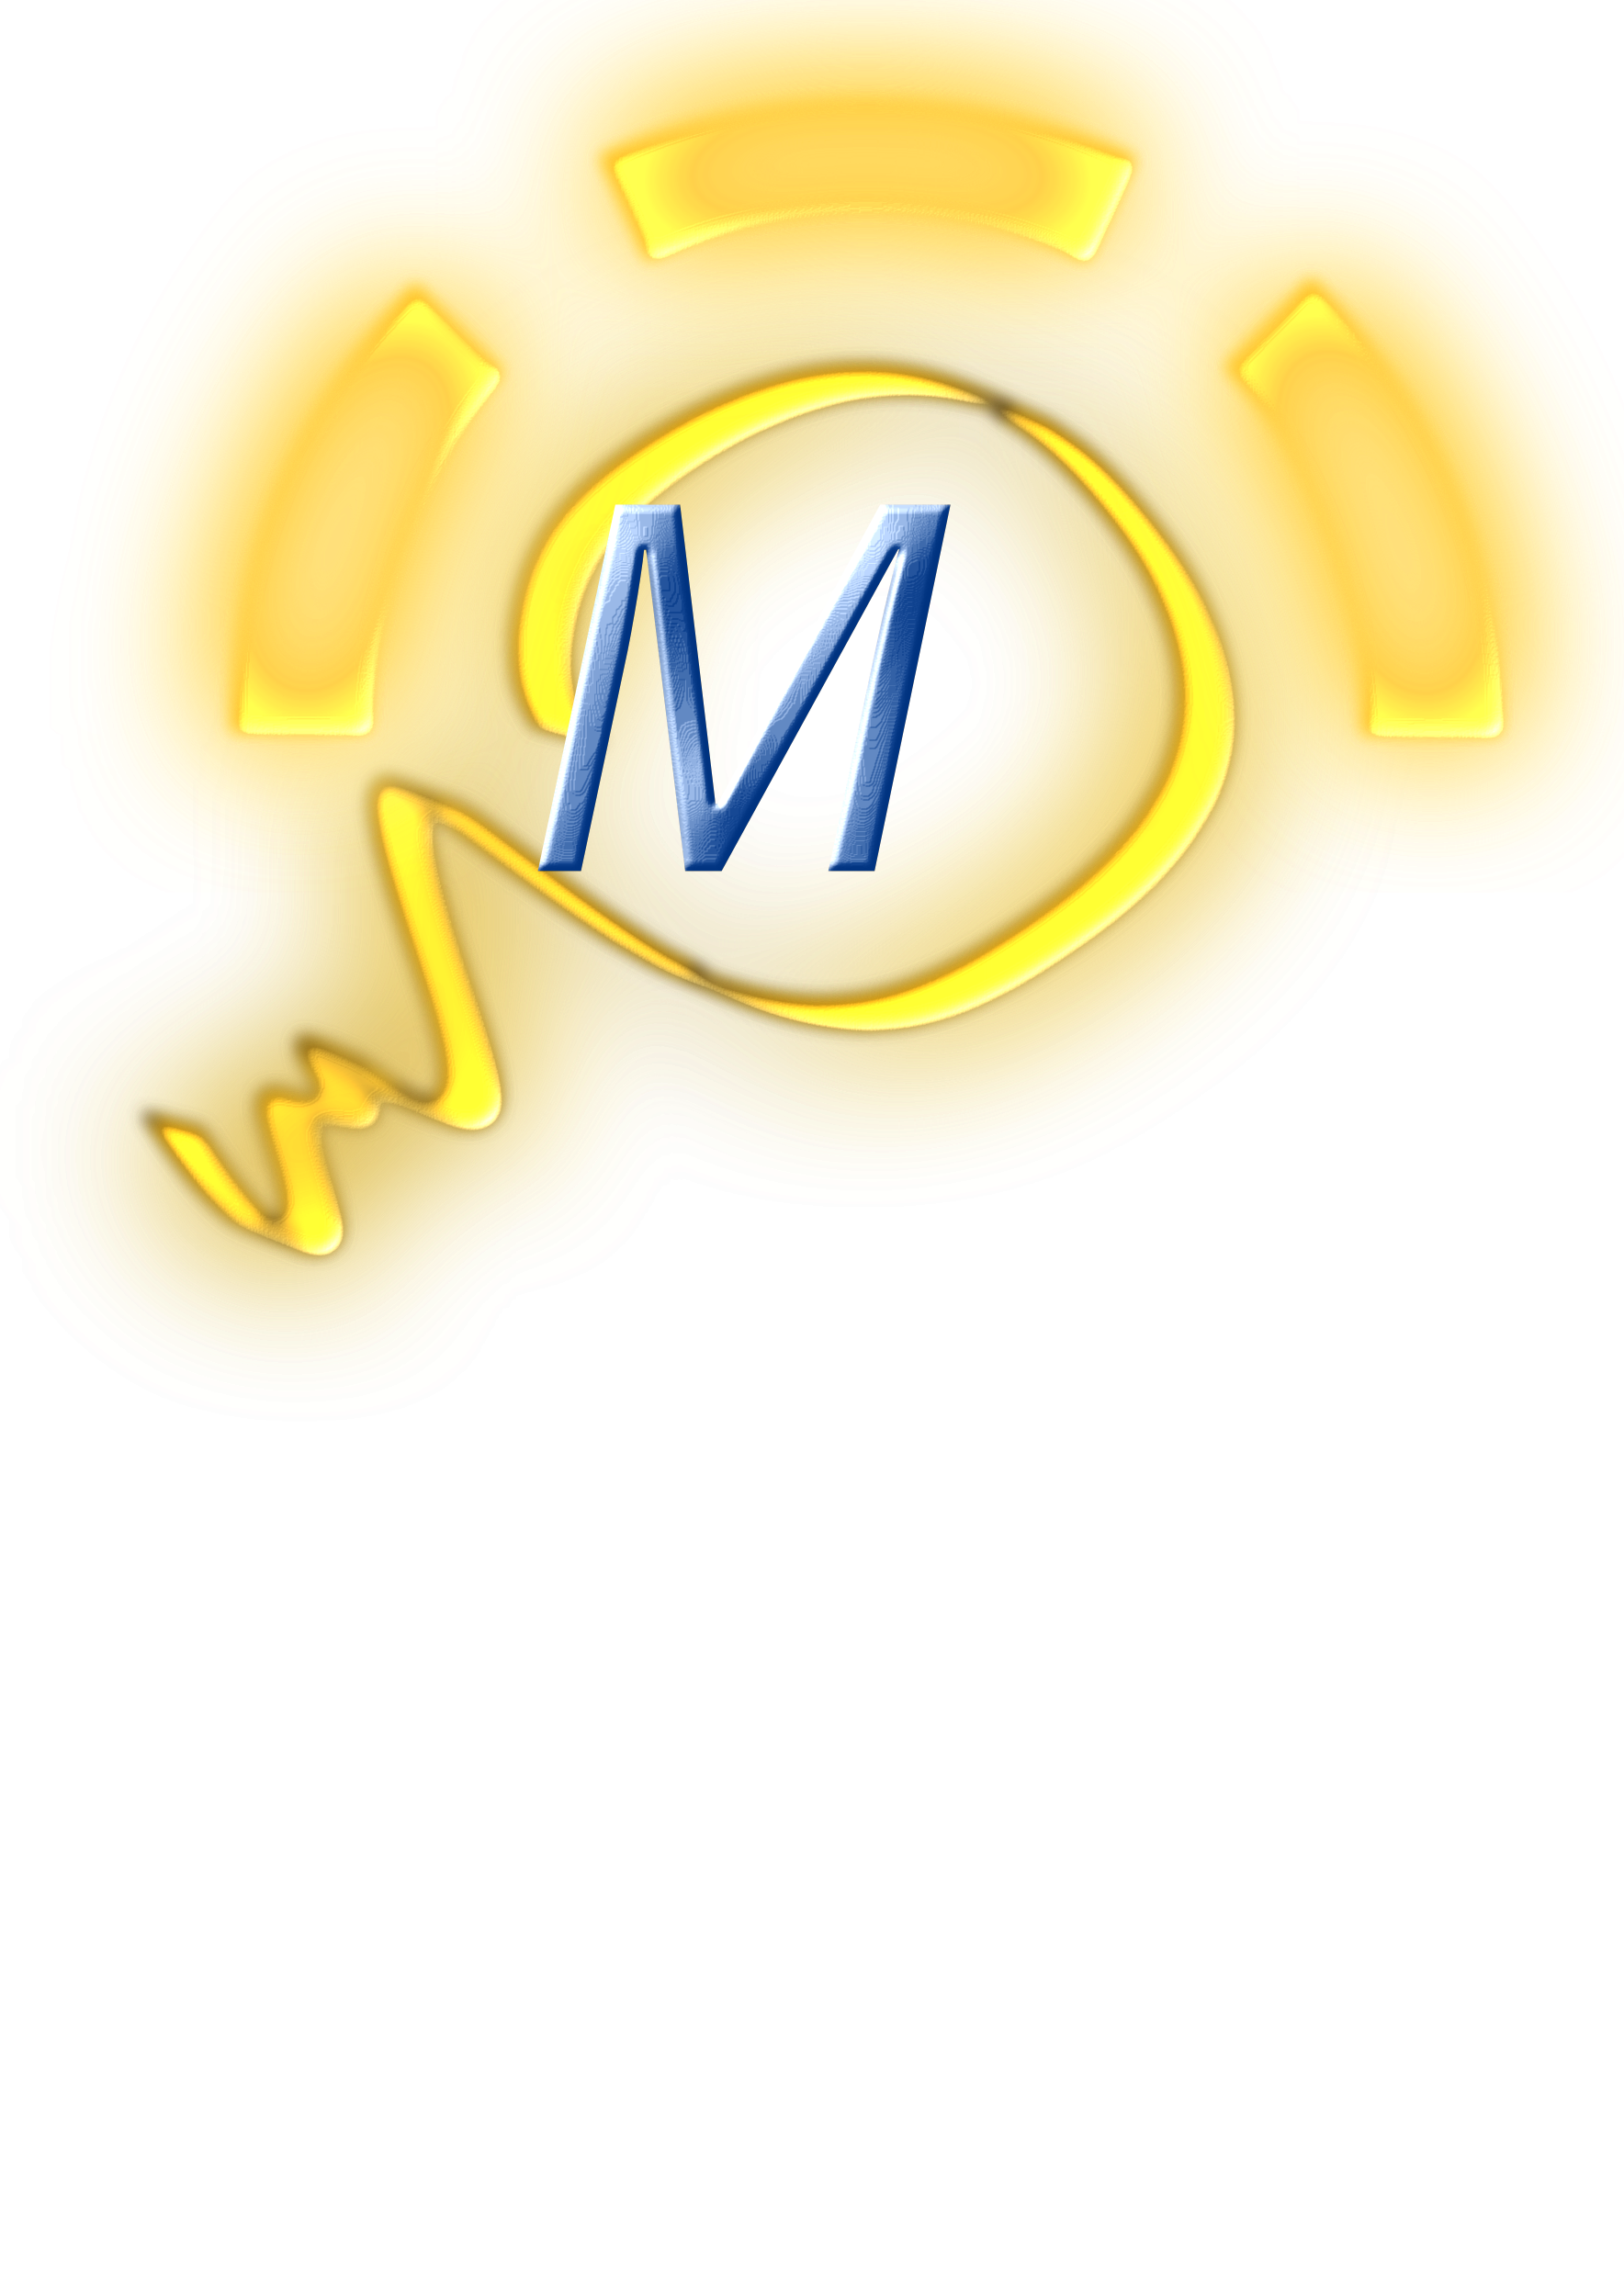
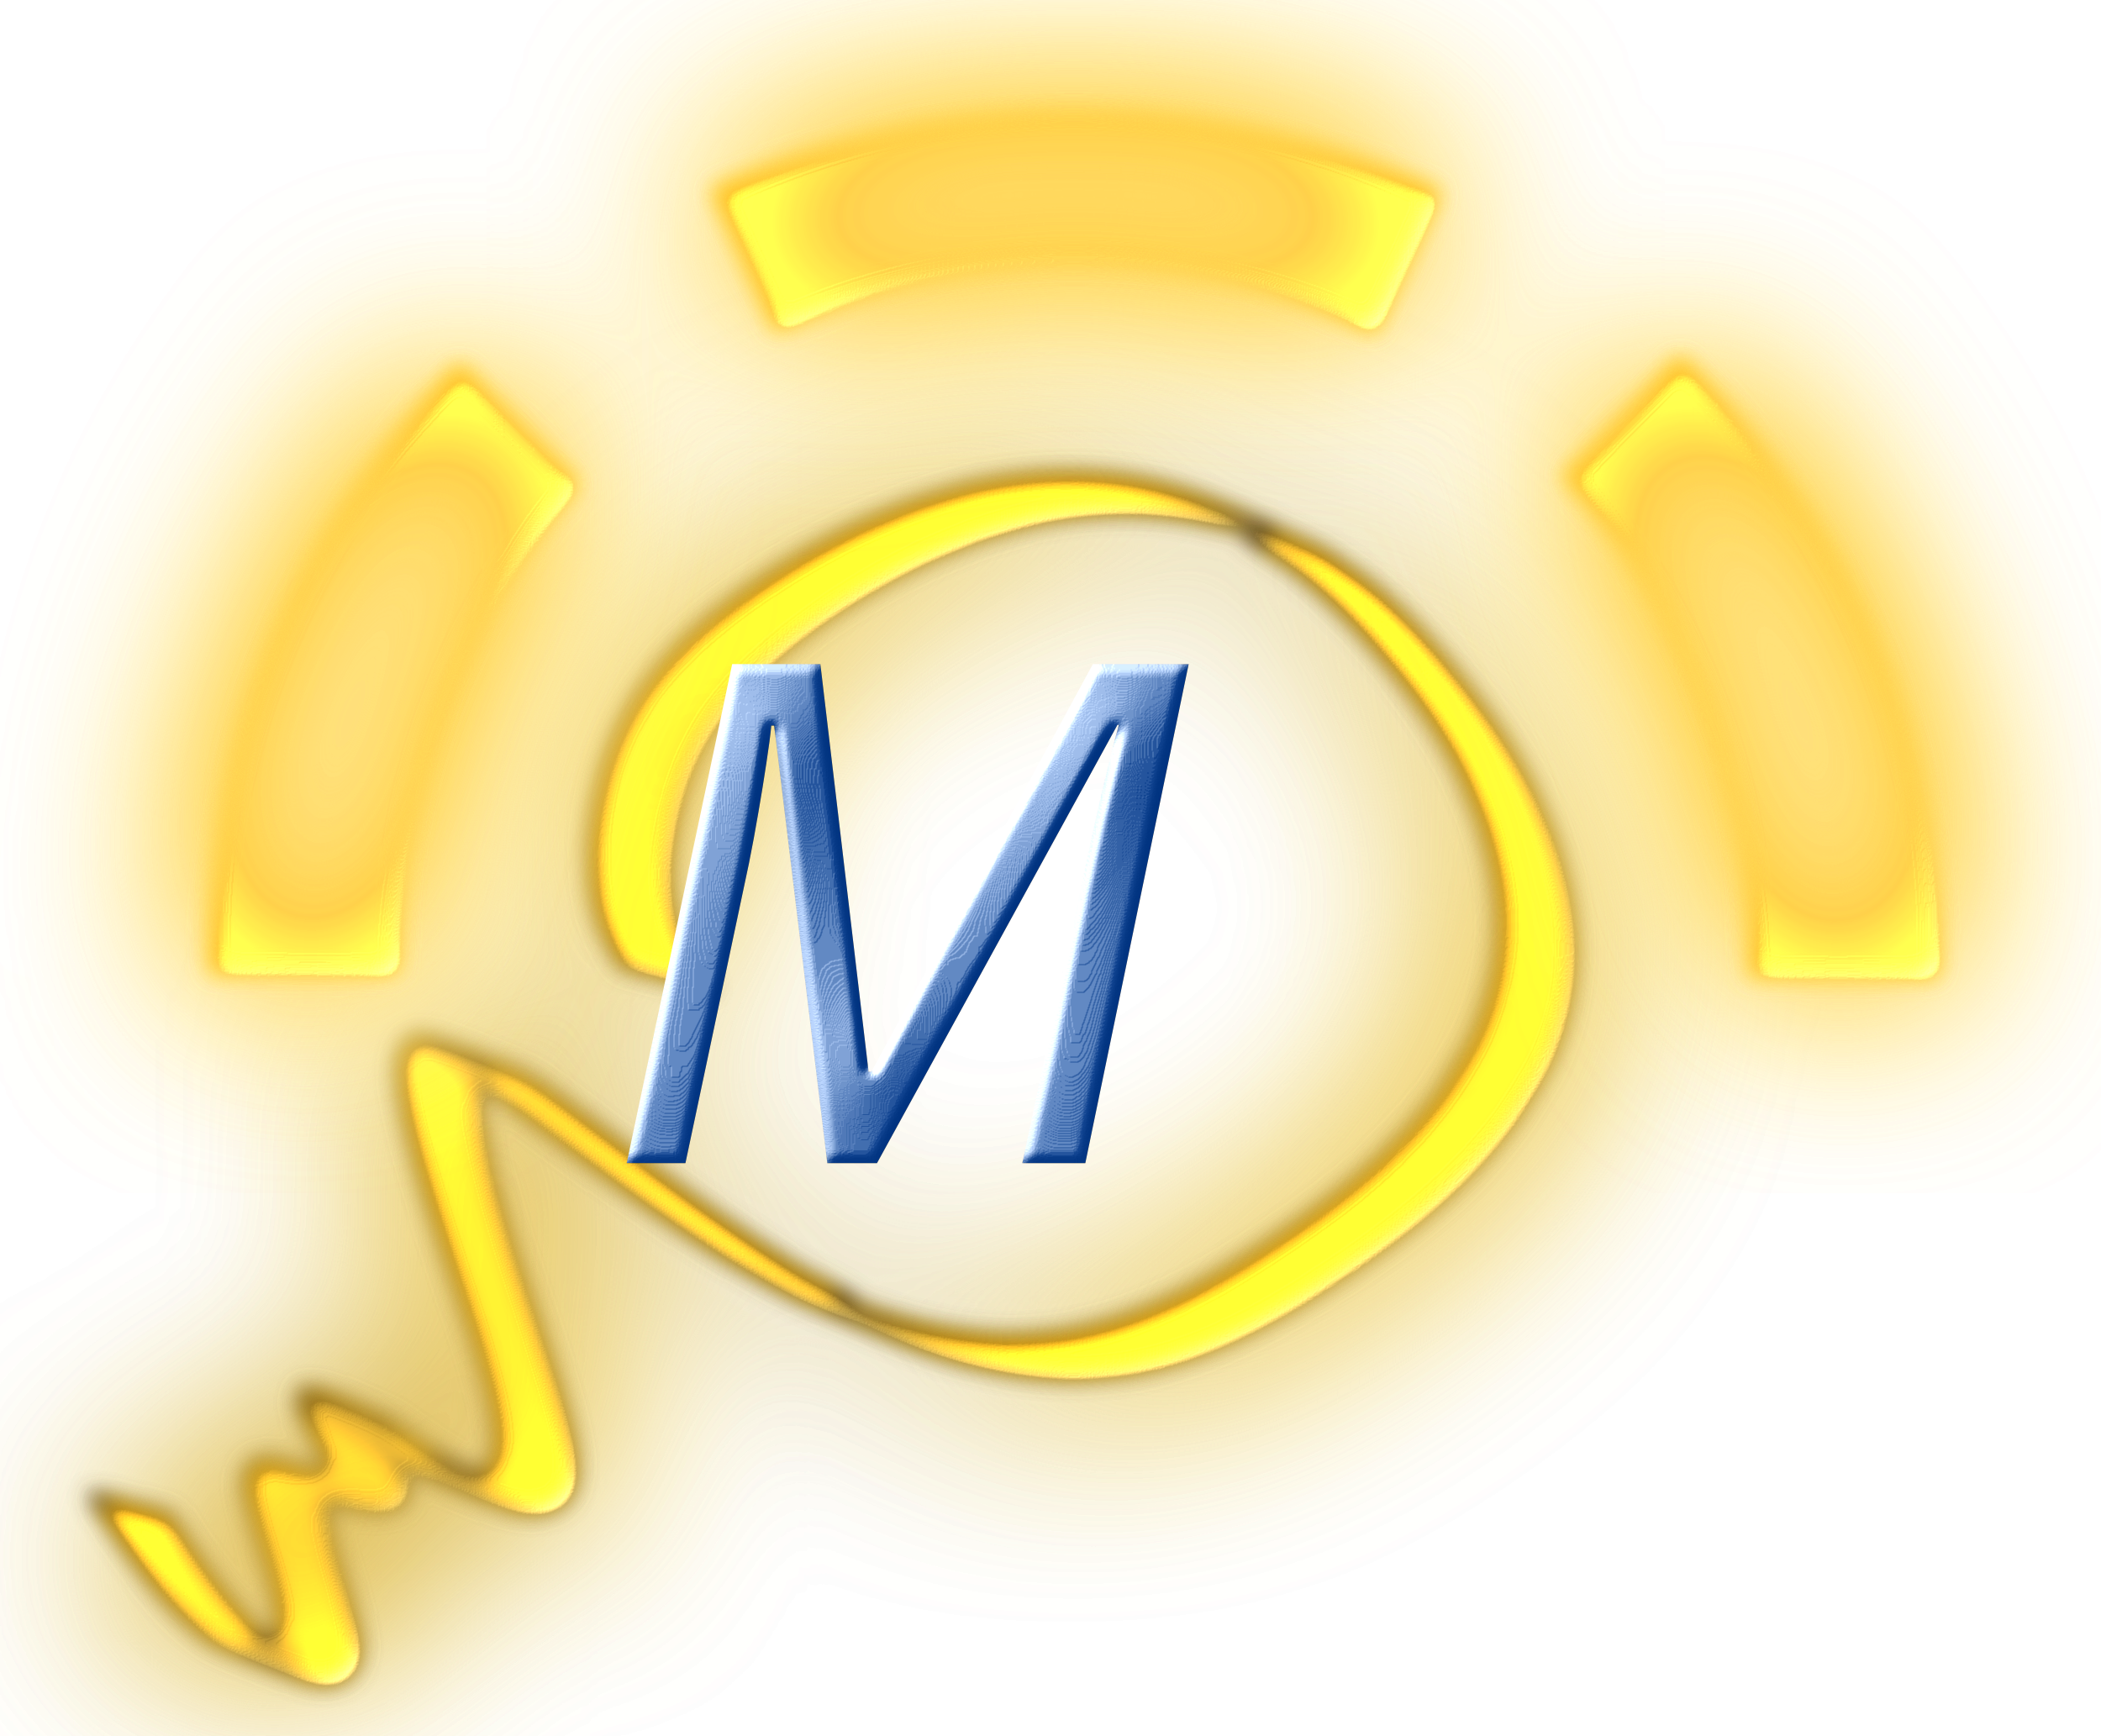
- <svg xmlns="http://www.w3.org/2000/svg" width="210mm" height="297mm" viewBox="0 0 210 297" version="1.1" id="svg4033">
+ <svg xmlns="http://www.w3.org/2000/svg" width="190" height="157" viewBox="0 0 50.271 41.54" version="1.1" id="svg4033">
  <defs id="defs4027">
-     <filter x="-0.25" y="-0.25" width="1.5" height="1.5" style="color-interpolation-filters:sRGB;" id="filter6952">
+     <filter x="-0.25" y="-0.25" width="1.5" height="1.5" style="color-interpolation-filters:sRGB" id="filter6952">
      <feGaussianBlur stdDeviation="1" result="result1" id="feGaussianBlur6928" />
      <feGaussianBlur stdDeviation="10" result="result6" in="result1" id="feGaussianBlur6930" />
      <feComposite operator="atop" in="result6" in2="result1" result="result8" id="feComposite6932" />
      <feComposite operator="xor" result="fbSourceGraphic" in="result6" in2="result8" id="feComposite6934" />
      <feColorMatrix result="fbSourceGraphicAlpha" in="fbSourceGraphic" values="0 0 0 -1 0 0 0 0 -1 0 0 0 0 -1 0 0 0 0 2 0 " id="feColorMatrix6936" />
      <feGaussianBlur result="result0" in="fbSourceGraphicAlpha" stdDeviation="1" id="feGaussianBlur6938" />
-       <feSpecularLighting specularExponent="35" specularConstant="1.5" surfaceScale="-2" lighting-color="rgb(255,255,255)" result="result1" in="result0" id="feSpecularLighting6942">
+       <feSpecularLighting specularExponent="35" specularConstant="1.5" surfaceScale="-2" lighting-color="#ffffff" result="result1" in="result0" id="feSpecularLighting6942">
        <feDistantLight azimuth="230" elevation="60" id="feDistantLight6940" />
      </feSpecularLighting>
      <feComposite operator="in" result="result2" in="result1" in2="fbSourceGraphicAlpha" id="feComposite6944" />
-       <feComposite k3="1" k2="1" operator="arithmetic" result="result4" in="fbSourceGraphic" in2="result2" id="feComposite6946" />
-       <feComposite operator="atop" in="result9" in2="result4" result="result91" id="feComposite6948" />
+       <feComposite k3="1" k2="1" operator="arithmetic" result="result4" in="fbSourceGraphic" in2="result2" id="feComposite6946" k1="0" k4="0" />
+       <feComposite operator="atop" in2="result4" result="result91" id="feComposite6948" />
      <feBlend mode="multiply" in2="result91" id="feBlend6950" />
    </filter>
-     <filter x="-0.25" y="-0.25" width="1.5" height="1.5" style="color-interpolation-filters:sRGB;" id="filter7004">
+     <filter x="-0.25" y="-0.25" width="1.5" height="1.5" style="color-interpolation-filters:sRGB" id="filter7004">
      <feGaussianBlur stdDeviation="1" result="result1" id="feGaussianBlur6980" />
      <feGaussianBlur stdDeviation="10" result="result6" in="result1" id="feGaussianBlur6982" />
      <feComposite operator="atop" in="result6" in2="result1" result="result8" id="feComposite6984" />
      <feComposite operator="xor" result="fbSourceGraphic" in="result6" in2="result8" id="feComposite6986" />
      <feColorMatrix result="fbSourceGraphicAlpha" in="fbSourceGraphic" values="0 0 0 -1 0 0 0 0 -1 0 0 0 0 -1 0 0 0 0 2 0 " id="feColorMatrix6988" />
      <feGaussianBlur result="result0" in="fbSourceGraphicAlpha" stdDeviation="1" id="feGaussianBlur6990" />
-       <feSpecularLighting specularExponent="35" specularConstant="1.5" surfaceScale="-2" lighting-color="rgb(255,255,255)" result="result1" in="result0" id="feSpecularLighting6994">
+       <feSpecularLighting specularExponent="35" specularConstant="1.5" surfaceScale="-2" lighting-color="#ffffff" result="result1" in="result0" id="feSpecularLighting6994">
        <feDistantLight azimuth="230" elevation="60" id="feDistantLight6992" />
      </feSpecularLighting>
      <feComposite operator="in" result="result2" in="result1" in2="fbSourceGraphicAlpha" id="feComposite6996" />
-       <feComposite k3="1" k2="1" operator="arithmetic" result="result4" in="fbSourceGraphic" in2="result2" id="feComposite6998" />
-       <feComposite operator="atop" in="result9" in2="result4" result="result91" id="feComposite7000" />
+       <feComposite k3="1" k2="1" operator="arithmetic" result="result4" in="fbSourceGraphic" in2="result2" id="feComposite6998" k1="0" k4="0" />
+       <feComposite operator="atop" in2="result4" result="result91" id="feComposite7000" />
      <feBlend mode="multiply" in2="result91" id="feBlend7002" />
    </filter>
-     <filter style="color-interpolation-filters:sRGB;" id="filter7194">
+     <filter style="color-interpolation-filters:sRGB" id="filter7194">
      <feGaussianBlur stdDeviation="5" result="result8" id="feGaussianBlur7160" />
      <feComposite result="result6" in="SourceGraphic" operator="in" in2="result8" id="feComposite7162" />
      <feComposite operator="in" result="result11" in2="result6" id="feComposite7164" />
      <feFlood result="result10" flood-opacity="1" flood-color="rgb(255,255,255)" id="feFlood7166" />
      <feBlend mode="multiply" in="result10" in2="result11" result="result12" id="feBlend7168" />
      <feComposite result="fbSourceGraphic" operator="in" in2="SourceGraphic" in="result12" id="feComposite7170" />
      <feFlood result="result6" flood-color="rgb(75,101,154)" id="feFlood7172" />
-       <feComposite k3="0.3" k2="0.3" k1="0.5" operator="arithmetic" result="result2" in="fbSourceGraphic" in2="result6" id="feComposite7174" />
+       <feComposite k3="0.3" k2="0.3" k1="0.5" operator="arithmetic" result="result2" in="fbSourceGraphic" in2="result6" id="feComposite7174" k4="0" />
      <feColorMatrix result="fbSourceGraphicAlpha" in="result2" values="1 0 0 -1 0 1 0 1 -1 0 1 0 0 -1 0 -0.8 -1 0 3.9 -2.7 " type="matrix" id="feColorMatrix7176" />
      <feGaussianBlur result="result0" in="fbSourceGraphicAlpha" stdDeviation="0.5" id="feGaussianBlur7178" />
-       <feDiffuseLighting lighting-color="rgb(255,255,255)" diffuseConstant="0.7" surfaceScale="50" result="result13" in="result0" id="feDiffuseLighting7182">
+       <feDiffuseLighting lighting-color="#ffffff" diffuseConstant="0.7" surfaceScale="50" result="result13" in="result0" id="feDiffuseLighting7182">
        <feDistantLight elevation="20" azimuth="225" id="feDistantLight7180" />
      </feDiffuseLighting>
-       <feSpecularLighting specularExponent="20" specularConstant="0.7" surfaceScale="10" lighting-color="rgb(255,255,255)" result="result1" in="result0" id="feSpecularLighting7186">
+       <feSpecularLighting specularExponent="20" specularConstant="0.7" surfaceScale="10" lighting-color="#ffffff" result="result1" in="result0" id="feSpecularLighting7186">
        <feDistantLight elevation="45" azimuth="225" id="feDistantLight7184" />
      </feSpecularLighting>
      <feBlend mode="screen" result="result5" in2="SourceGraphic" in="result13" id="feBlend7188" />
-       <feComposite in="result1" k3="1" k2="1" operator="arithmetic" in2="result5" result="result9" id="feComposite7190" />
+       <feComposite in="result1" k3="1" k2="1" operator="arithmetic" in2="result5" result="result9" id="feComposite7190" k1="0" k4="0" />
      <feComposite in2="SourceGraphic" operator="in" id="feComposite7192" />
    </filter>
  </defs>
-   <g id="layer1">
+   <g id="layer1" transform="translate(0,-255.4604)">
    <path style="fill:#000080;stroke:#008000;stroke-width:1.121" d="" id="path4238" transform="scale(0.2645833)" />
-     <path style="fill:#ffcc00;stroke:#28170b;stroke-width:0.392;stroke-miterlimit:4;stroke-dasharray:none;filter:url(#filter7004)" id="path4286" d="m 69.227,93.796 c -1.135,-1.759 -2.076,-3.619 -2.514,-5.718 -0.437,-2.095 -0.384,-3.145 -0.468,-5.37 0.316,-4.64 1.408,-9.689 4.527,-14.42 0.627,-0.951 1.416,-1.858 2.125,-2.787 0.881,-0.903 1.699,-1.843 2.644,-2.709 4.374,-4.006 10.515,-7.913 16.023,-10.506 1.685,-0.793 3.421,-1.442 5.131,-2.163 1.817,-0.548 3.629,-1.215 5.45,-1.643 5.946,-1.397 11.622,-1.419 16.732,-0.337 6.161,1.305 11.488,4.273 16.695,6.577 1.549,1.107 3.2,2.126 4.646,3.32 3.077,2.541 5.789,5.593 8.205,8.605 2.666,3.322 4.629,6.097 6.565,9.846 0.832,1.612 1.466,3.325 2.2,4.988 1.943,5.58 3.03,11.701 0.867,18.366 -1.226,3.776 -2.023,4.633 -4.263,8.271 -5.312,7.369 -12.202,12.328 -20.403,17.557 -4.3,2.601 -8.918,4.922 -13.7,6.106 -3.221,0.798 -4.166,0.746 -7.343,1.025 -6.537,-0.036 -12.283,-1.635 -17.494,-3.788 -10.964,-4.53 -8.387,-3.291 -15.65,-7.456 -8.191,-5.135 -15.607,-10.969 -23.321,-16.531 -0.711,-0.489 -1.392,-1.005 -2.132,-1.467 -0.561,-0.35 -1.149,-0.675 -1.766,-0.968 -0.456,-0.217 -1.915,-0.764 -1.447,-0.56 1.951,0.848 3.994,1.591 5.895,2.494 0.194,0.092 -0.474,-0.094 -0.738,-0.045 -0.096,0.018 -0.127,0.145 -0.19,0.217 -0.034,0.35 -0.098,0.707 -0.101,1.051 -0.027,2.836 0.563,5.505 1.209,8.119 0.741,3.003 1.374,4.945 2.273,7.913 1.285,4.133 2.751,8.188 3.977,12.346 0.549,1.861 1.243,4.199 1.486,6.216 0.084,0.698 0.04,1.433 0.06,2.149 -0.309,0.987 -0.245,1.747 -1.479,2.514 -1.611,1.002 -3.81,0.522 -4.999,0.085 -3.009,-1.105 -5.901,-2.353 -8.852,-3.529 -2.602,-1.442 -5.202,-2.895 -7.56,-4.57 -2.337,-1.659 -0.536,-0.53 -2.511,-1.718 2.205,0.922 4.41,1.843 6.615,2.765 0.195,-0.057 0.465,-0.261 0.584,-0.17 0.263,0.202 0.227,0.594 0.35,0.887 0.18,0.432 0.364,0.862 0.56,1.286 2.558,5.539 -1.034,-2.416 1.321,2.822 0.015,0.385 0.168,0.747 0.045,1.154 -0.733,2.426 -5.217,1.086 -6.385,0.798 0.722,-0.463 -1.305,-0.243 -1.34,0.12 -0.035,0.37 0.113,0.691 0.174,1.035 0.128,0.721 0.235,1.449 0.391,2.16 0.53,2.4 0.851,3.269 1.574,5.623 0.168,1.47 2.286,5.878 -0.193,7.572 -1.187,0.811 -2.174,0.457 -3.223,0.376 -2.942,-1.194 -5.996,-2.259 -8.826,-3.581 -1.086,-0.508 -3.384,-2.736 -4.048,-3.432 -2.284,-2.395 -4.126,-5.074 -5.98,-7.747 -0.581,-0.892 -1.162,-1.784 -1.743,-2.676 0,0 7.182,1.92 7.182,1.92 v 0 c 0.572,0.883 1.144,1.766 1.717,2.649 2.429,3.431 4.867,6.922 8.394,9.588 0.676,0.511 3.154,1.552 2.176,1.4 -1.903,-0.295 -3.367,-1.231 -5.051,-1.846 0.097,0.022 2.055,0.522 2.307,0.44 1.984,-0.646 0.274,-6.079 0.154,-6.727 -0.521,-1.677 -1.266,-4.006 -1.714,-5.721 -0.201,-0.77 -0.464,-1.521 -0.533,-2.337 -0.058,-0.69 -0.202,-2.074 1.201,-2.623 0.434,-0.17 0.843,-6.5e-4 1.264,-9.9e-4 0.568,0.163 4.064,1.118 4.651,0.997 0.512,-0.105 0.705,-1.539 0.271,-1.248 -1.219,-2.762 0.083,0.133 -1.329,-2.825 -0.097,-0.205 -1.009,-2.052 -0.955,-2.485 0.051,-0.404 0.194,-1.317 0.631,-1.229 2.814,0.568 5.06,1.926 7.589,2.888 3.124,2.225 6.269,4.439 9.95,6.132 -12.04,-4.668 -2.768,-0.581 -0.88,-1.228 0.966,-0.331 1.02,-1.255 1.234,-1.807 0.018,-0.669 0.102,-1.355 0.055,-2.008 -0.143,-2.002 -0.715,-4.222 -1.214,-6.063 -1.134,-4.185 -2.623,-8.217 -3.93,-12.329 -1.191,-3.772 -2.445,-7.527 -3.316,-11.43 -0.258,-1.156 -0.764,-3.676 -0.709,-5.067 0.02,-0.5 0.215,-1.029 0.323,-1.544 0.296,-0.314 0.492,-0.719 0.888,-0.942 0.317,-0.179 0.738,-0.218 1.015,-0.129 2.804,0.897 5.44,2.009 8.127,3.054 1.883,0.733 3.327,1.937 4.834,3.031 7.427,5.619 14.693,11.398 22.867,16.351 1.615,0.898 3.395,1.642 4.846,2.694 0.37,0.268 -1.98,-0.502 -1.544,-0.299 1.435,0.668 2.997,1.193 4.563,1.704 3.795,1.237 7.868,2.097 12.341,2.178 3.07,-0.222 4.002,-0.162 7.126,-0.879 4.706,-1.08 9.264,-3.303 13.527,-5.82 8.085,-5.018 14.993,-9.915 20.249,-17.094 2.219,-3.597 2.925,-4.308 4.138,-8.045 2.11,-6.499 1.147,-12.485 -0.734,-17.941 -0.712,-1.636 -1.319,-3.325 -2.137,-4.908 -1.873,-3.626 -3.973,-6.571 -6.585,-9.758 -2.485,-3.032 -5.227,-6.003 -8.41,-8.526 -1.484,-1.175 -3.175,-2.171 -4.763,-3.257 2.851,-0.114 3.043,-0.019 -4.257,-1.692 -4.949,-1.134 -10.492,-1.22 -16.312,0.083 -1.779,0.398 -3.553,1.042 -5.329,1.563 -1.673,0.702 -3.371,1.333 -5.019,2.107 -5.483,2.575 -11.246,6.309 -15.567,10.309 -0.904,0.836 -1.689,1.742 -2.533,2.614 -0.673,0.895 -1.421,1.77 -2.018,2.685 -3.022,4.626 -4.07,9.549 -4.292,14.065 0.061,0.919 0.067,1.854 0.183,2.756 0.397,3.081 1.552,5.875 3.569,8.16 0,0 -7.894,-2.037 -7.894,-2.037 z" />
-     <path style="fill:#ffd42a;stroke:none;stroke-width:0.362;stroke-miterlimit:4;stroke-dasharray:none;filter:url(#filter6952)" d="m 193.98,94.93 c 0.021,-0.441 0.037,-0.883 0.051,-1.325 0.048,-22.517 -9.318,-42.891 -24.448,-57.541 L 158.444,47.492 c 11.042,11.973 17.81,28.208 17.772,46.077 -0.017,0.442 -0.04,0.883 -0.067,1.325 z M 47.854,94.628 c -0.019,-0.441 -0.043,-1.325 -0.043,-1.325 0.037,-17.452 6.562,-33.318 17.2,-45.161 L 53.718,36.774 C 39.095,51.288 30.044,71.233 29.997,93.267 c 0.017,0.442 0.039,0.883 0.065,1.325 z M 140.517,33.82 146.754,20.446 c -10.5,-4.83 -22.211,-7.544 -34.57,-7.57 -12.33,-0.025 -24.027,2.628 -34.528,7.394 l 6.12,13.427 c 8.563,-4.354 18.195,-6.794 28.378,-6.773 10.188,0.021 19.815,2.504 28.363,6.897 z" id="path4494" />
-     <text xml:space="preserve" style="font-style:normal;font-weight:normal;font-size:80.729px;line-height:50.456px;font-family:sans-serif;letter-spacing:0px;word-spacing:0px;fill:#003380;fill-opacity:1;stroke:none;stroke-width:0.523;stroke-miterlimit:4;stroke-dasharray:none;filter:url(#filter7194);" x="66.912" y="112.667" id="text4037">
-       <tspan id="tspan4035" x="66.912" y="112.667" style="font-style:italic;font-variant:normal;font-weight:normal;font-stretch:normal;font-size:66.382px;font-family:Pristina;-inkscape-font-specification:'Pristina Italic';fill:#003380;stroke:none;stroke-width:0.523;stroke-miterlimit:4;stroke-dasharray:none;">M</tspan>
-     </text>
+     <g id="g4121" transform="matrix(0.2520071,0,0,0.2520071,-2.536748,254.9028)">
+       <path d="m 69.227,93.796 c -1.135,-1.759 -2.076,-3.619 -2.514,-5.718 -0.437,-2.095 -0.384,-3.145 -0.468,-5.37 0.316,-4.64 1.408,-9.689 4.527,-14.42 0.627,-0.951 1.416,-1.858 2.125,-2.787 0.881,-0.903 1.699,-1.843 2.644,-2.709 4.374,-4.006 10.515,-7.913 16.023,-10.506 1.685,-0.793 3.421,-1.442 5.131,-2.163 1.817,-0.548 3.629,-1.215 5.45,-1.643 5.946,-1.397 11.622,-1.419 16.732,-0.337 6.161,1.305 11.488,4.273 16.695,6.577 1.549,1.107 3.2,2.126 4.646,3.32 3.077,2.541 5.789,5.593 8.205,8.605 2.666,3.322 4.629,6.097 6.565,9.846 0.832,1.612 1.466,3.325 2.2,4.988 1.943,5.58 3.03,11.701 0.867,18.366 -1.226,3.776 -2.023,4.633 -4.263,8.271 -5.312,7.369 -12.202,12.328 -20.403,17.557 -4.3,2.601 -8.918,4.922 -13.7,6.106 -3.221,0.798 -4.166,0.746 -7.343,1.025 -6.537,-0.036 -12.283,-1.635 -17.494,-3.788 -10.964,-4.53 -8.387,-3.291 -15.65,-7.456 -8.191,-5.135 -15.607,-10.969 -23.321,-16.531 -0.711,-0.489 -1.392,-1.005 -2.132,-1.467 -0.561,-0.35 -1.149,-0.675 -1.766,-0.968 -0.456,-0.217 -1.915,-0.764 -1.447,-0.56 1.951,0.848 3.994,1.591 5.895,2.494 0.194,0.092 -0.474,-0.094 -0.738,-0.045 -0.096,0.018 -0.127,0.145 -0.19,0.217 -0.034,0.35 -0.098,0.707 -0.101,1.051 -0.027,2.836 0.563,5.505 1.209,8.119 0.741,3.003 1.374,4.945 2.273,7.913 1.285,4.133 2.751,8.188 3.977,12.346 0.549,1.861 1.243,4.199 1.486,6.216 0.084,0.698 0.04,1.433 0.06,2.149 -0.309,0.987 -0.245,1.747 -1.479,2.514 -1.611,1.002 -3.81,0.522 -4.999,0.085 -3.009,-1.105 -5.901,-2.353 -8.852,-3.529 -2.602,-1.442 -5.202,-2.895 -7.56,-4.57 -2.337,-1.659 -0.536,-0.53 -2.511,-1.718 2.205,0.922 4.41,1.843 6.615,2.765 0.195,-0.057 0.465,-0.261 0.584,-0.17 0.263,0.202 0.227,0.594 0.35,0.887 0.18,0.432 0.364,0.862 0.56,1.286 2.558,5.539 -1.034,-2.416 1.321,2.822 0.015,0.385 0.168,0.747 0.045,1.154 -0.733,2.426 -5.217,1.086 -6.385,0.798 0.722,-0.463 -1.305,-0.243 -1.34,0.12 -0.035,0.37 0.113,0.691 0.174,1.035 0.128,0.721 0.235,1.449 0.391,2.16 0.53,2.4 0.851,3.269 1.574,5.623 0.168,1.47 2.286,5.878 -0.193,7.572 -1.187,0.811 -2.174,0.457 -3.223,0.376 -2.942,-1.194 -5.996,-2.259 -8.826,-3.581 -1.086,-0.508 -3.384,-2.736 -4.048,-3.432 -2.284,-2.395 -4.126,-5.074 -5.98,-7.747 -0.581,-0.892 -1.162,-1.784 -1.743,-2.676 0,0 7.182,1.92 7.182,1.92 v 0 c 0.572,0.883 1.144,1.766 1.717,2.649 2.429,3.431 4.867,6.922 8.394,9.588 0.676,0.511 3.154,1.552 2.176,1.4 -1.903,-0.295 -3.367,-1.231 -5.051,-1.846 0.097,0.022 2.055,0.522 2.307,0.44 1.984,-0.646 0.274,-6.079 0.154,-6.727 -0.521,-1.677 -1.266,-4.006 -1.714,-5.721 -0.201,-0.77 -0.464,-1.521 -0.533,-2.337 -0.058,-0.69 -0.202,-2.074 1.201,-2.623 0.434,-0.17 0.843,-6.5e-4 1.264,-9.9e-4 0.568,0.163 4.064,1.118 4.651,0.997 0.512,-0.105 0.705,-1.539 0.271,-1.248 -1.219,-2.762 0.083,0.133 -1.329,-2.825 -0.097,-0.205 -1.009,-2.052 -0.955,-2.485 0.051,-0.404 0.194,-1.317 0.631,-1.229 2.814,0.568 5.06,1.926 7.589,2.888 3.124,2.225 6.269,4.439 9.95,6.132 -12.04,-4.668 -2.768,-0.581 -0.88,-1.228 0.966,-0.331 1.02,-1.255 1.234,-1.807 0.018,-0.669 0.102,-1.355 0.055,-2.008 -0.143,-2.002 -0.715,-4.222 -1.214,-6.063 -1.134,-4.185 -2.623,-8.217 -3.93,-12.329 -1.191,-3.772 -2.445,-7.527 -3.316,-11.43 -0.258,-1.156 -0.764,-3.676 -0.709,-5.067 0.02,-0.5 0.215,-1.029 0.323,-1.544 0.296,-0.314 0.492,-0.719 0.888,-0.942 0.317,-0.179 0.738,-0.218 1.015,-0.129 2.804,0.897 5.44,2.009 8.127,3.054 1.883,0.733 3.327,1.937 4.834,3.031 7.427,5.619 14.693,11.398 22.867,16.351 1.615,0.898 3.395,1.642 4.846,2.694 0.37,0.268 -1.98,-0.502 -1.544,-0.299 1.435,0.668 2.997,1.193 4.563,1.704 3.795,1.237 7.868,2.097 12.341,2.178 3.07,-0.222 4.002,-0.162 7.126,-0.879 4.706,-1.08 9.264,-3.303 13.527,-5.82 8.085,-5.018 14.993,-9.915 20.249,-17.094 2.219,-3.597 2.925,-4.308 4.138,-8.045 2.11,-6.499 1.147,-12.485 -0.734,-17.941 -0.712,-1.636 -1.319,-3.325 -2.137,-4.908 -1.873,-3.626 -3.973,-6.571 -6.585,-9.758 -2.485,-3.032 -5.227,-6.003 -8.41,-8.526 -1.484,-1.175 -3.175,-2.171 -4.763,-3.257 2.851,-0.114 3.043,-0.019 -4.257,-1.692 -4.949,-1.134 -10.492,-1.22 -16.312,0.083 -1.779,0.398 -3.553,1.042 -5.329,1.563 -1.673,0.702 -3.371,1.333 -5.019,2.107 -5.483,2.575 -11.246,6.309 -15.567,10.309 -0.904,0.836 -1.689,1.742 -2.533,2.614 -0.673,0.895 -1.421,1.77 -2.018,2.685 -3.022,4.626 -4.07,9.549 -4.292,14.065 0.061,0.919 0.067,1.854 0.183,2.756 0.397,3.081 1.552,5.875 3.569,8.16 0,0 -7.894,-2.037 -7.894,-2.037 z" id="path4286" style="fill:#ffcc00;stroke:#28170b;stroke-width:0.392;stroke-miterlimit:4;stroke-dasharray:none;filter:url(#filter7004)" />
+       <path id="path4494" d="m 193.98,94.93 c 0.021,-0.441 0.037,-0.883 0.051,-1.325 0.048,-22.517 -9.318,-42.891 -24.448,-57.541 L 158.444,47.492 c 11.042,11.973 17.81,28.208 17.772,46.077 -0.017,0.442 -0.04,0.883 -0.067,1.325 z M 47.854,94.628 c -0.019,-0.441 -0.043,-1.325 -0.043,-1.325 0.037,-17.452 6.562,-33.318 17.2,-45.161 L 53.718,36.774 C 39.095,51.288 30.044,71.233 29.997,93.267 c 0.017,0.442 0.039,0.883 0.065,1.325 z M 140.517,33.82 146.754,20.446 c -10.5,-4.83 -22.211,-7.544 -34.57,-7.57 -12.33,-0.025 -24.027,2.628 -34.528,7.394 l 6.12,13.427 c 8.563,-4.354 18.195,-6.794 28.378,-6.773 10.188,0.021 19.815,2.504 28.363,6.897 z" style="fill:#ffd42a;stroke:none;stroke-width:0.362;stroke-miterlimit:4;stroke-dasharray:none;filter:url(#filter6952)" />
+       <text id="text4037" y="112.667" x="66.912" style="font-style:normal;font-weight:normal;font-size:80.729px;line-height:50.456px;font-family:sans-serif;letter-spacing:0px;word-spacing:0px;fill:#003380;fill-opacity:1;stroke:none;stroke-width:0.523;stroke-miterlimit:4;stroke-dasharray:none;filter:url(#filter7194)" xml:space="preserve">
+         <tspan style="font-style:italic;font-variant:normal;font-weight:normal;font-stretch:normal;font-size:66.382px;font-family:Pristina;-inkscape-font-specification:'Pristina Italic';fill:#003380;stroke:none;stroke-width:0.523;stroke-miterlimit:4;stroke-dasharray:none" y="112.667" x="66.912" id="tspan4035">M</tspan>
+       </text>
+     </g>
  </g>
</svg>
